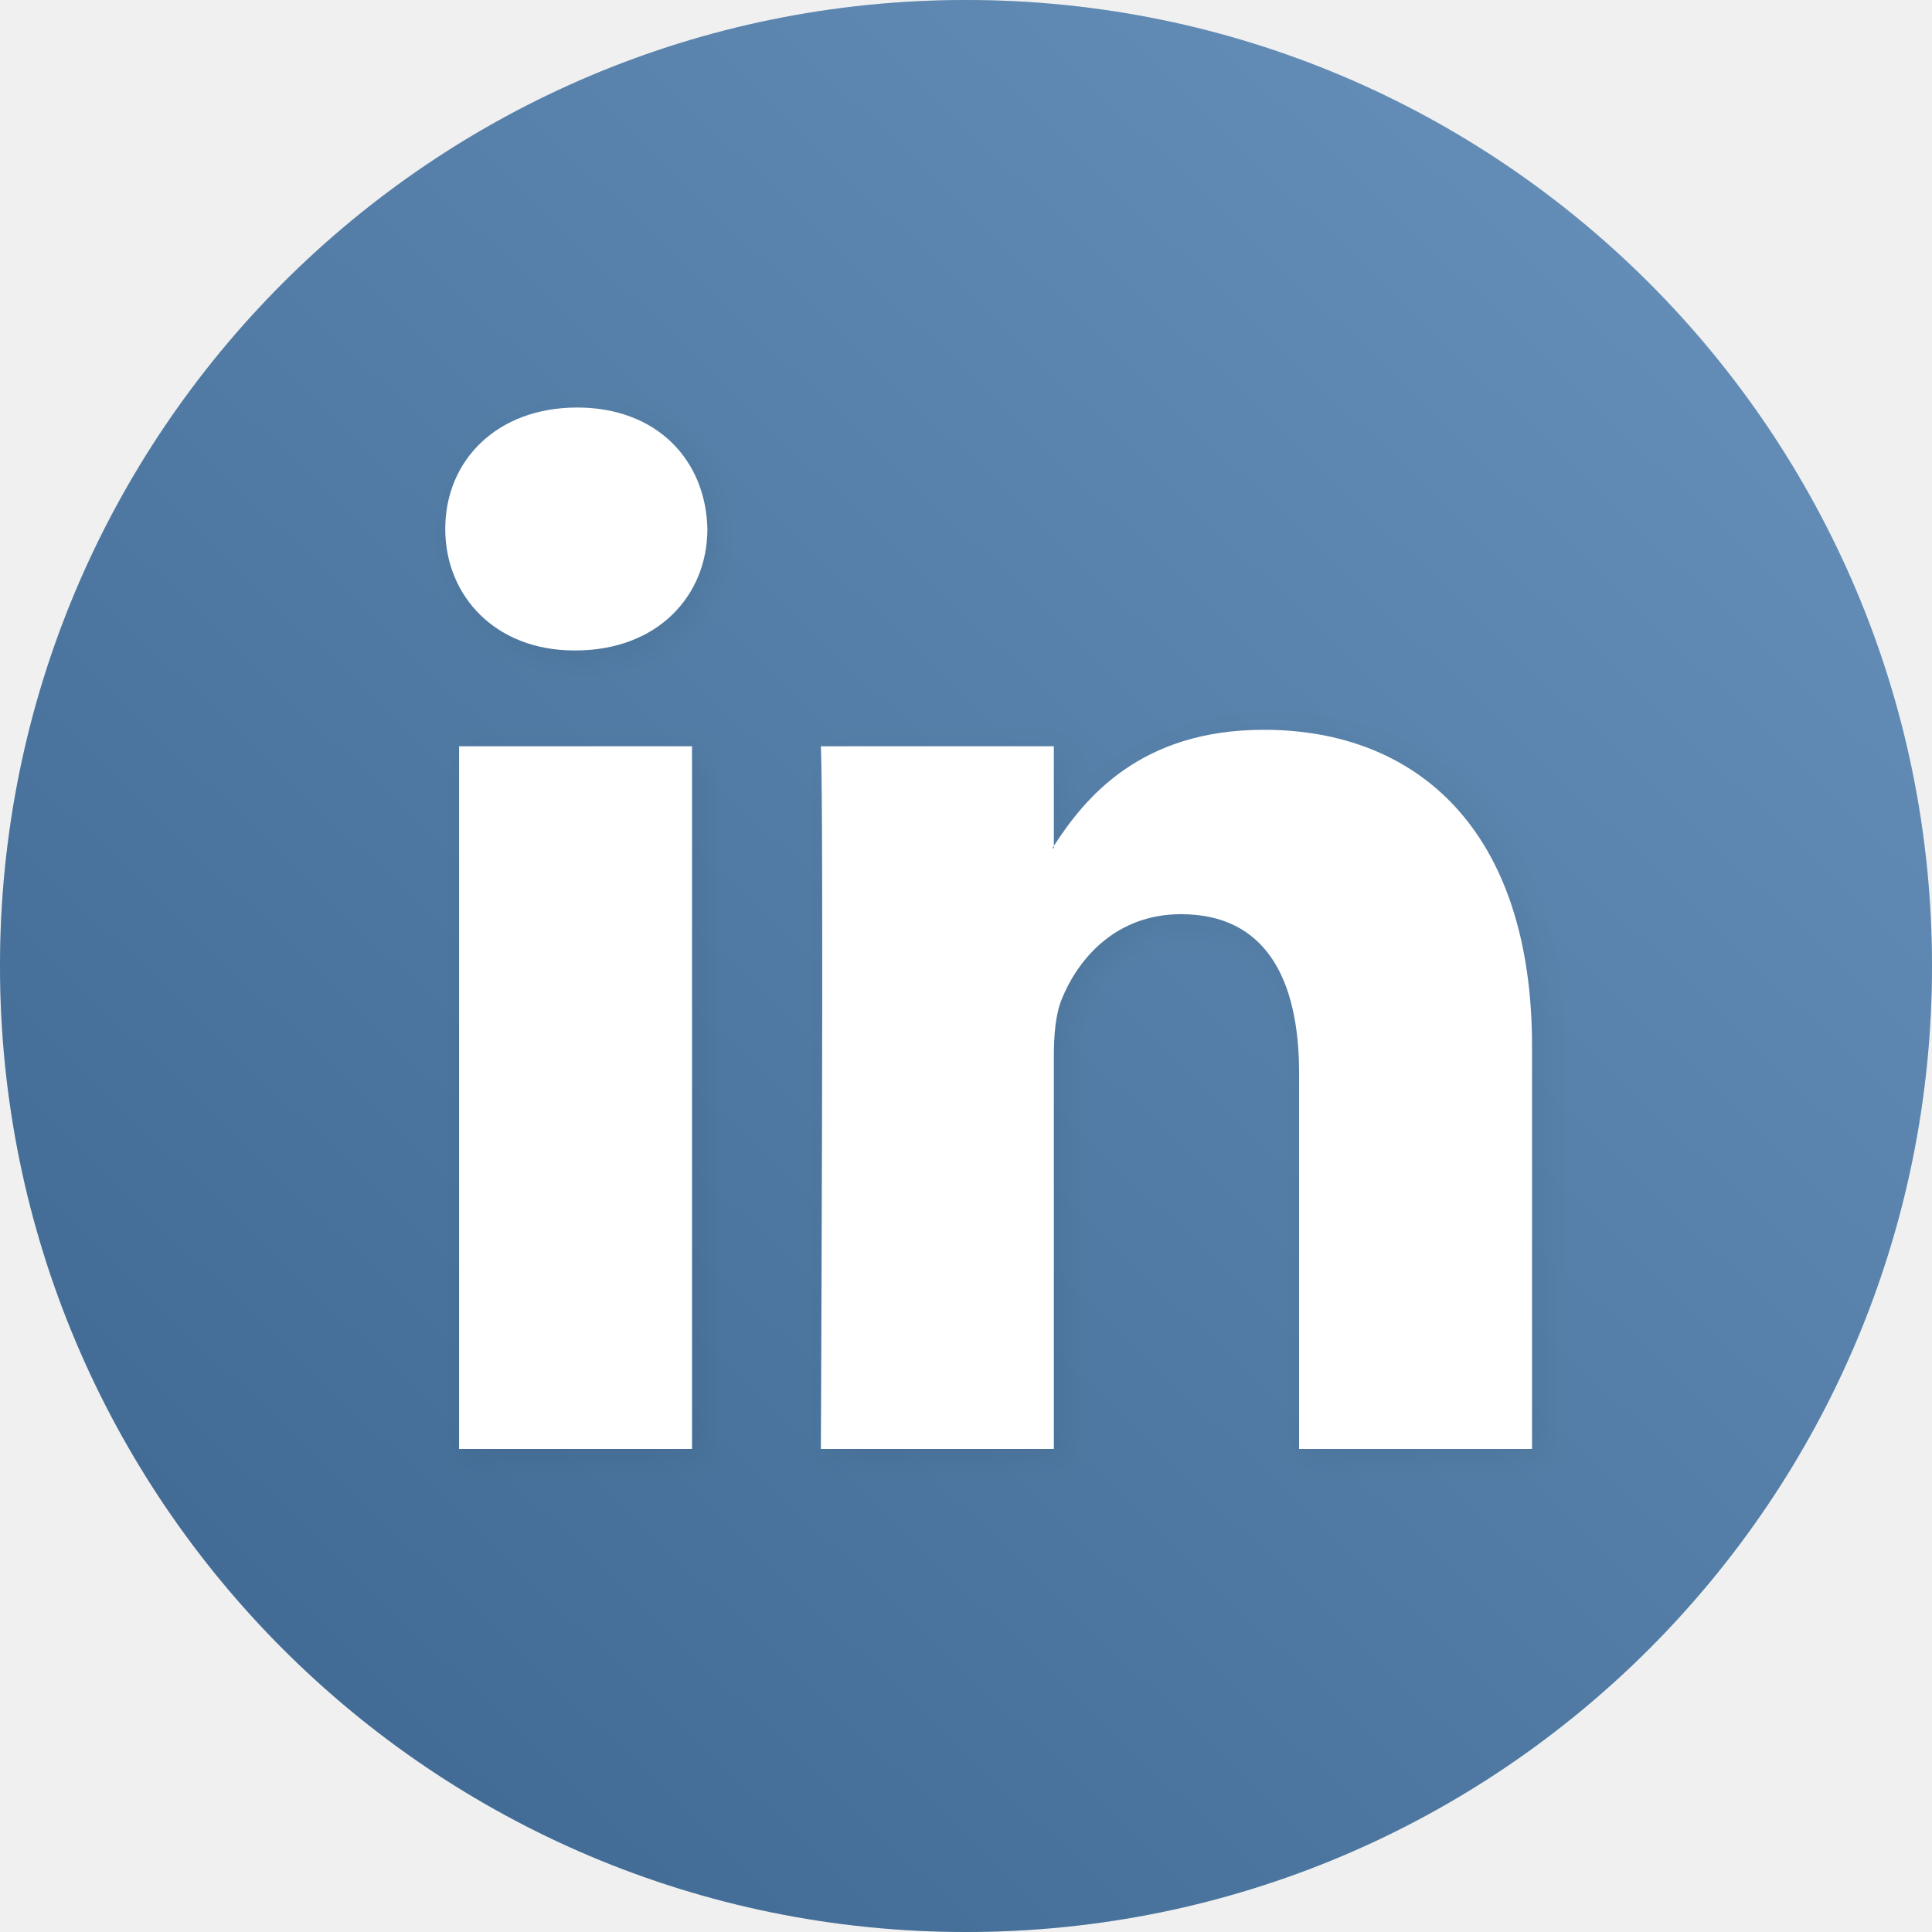
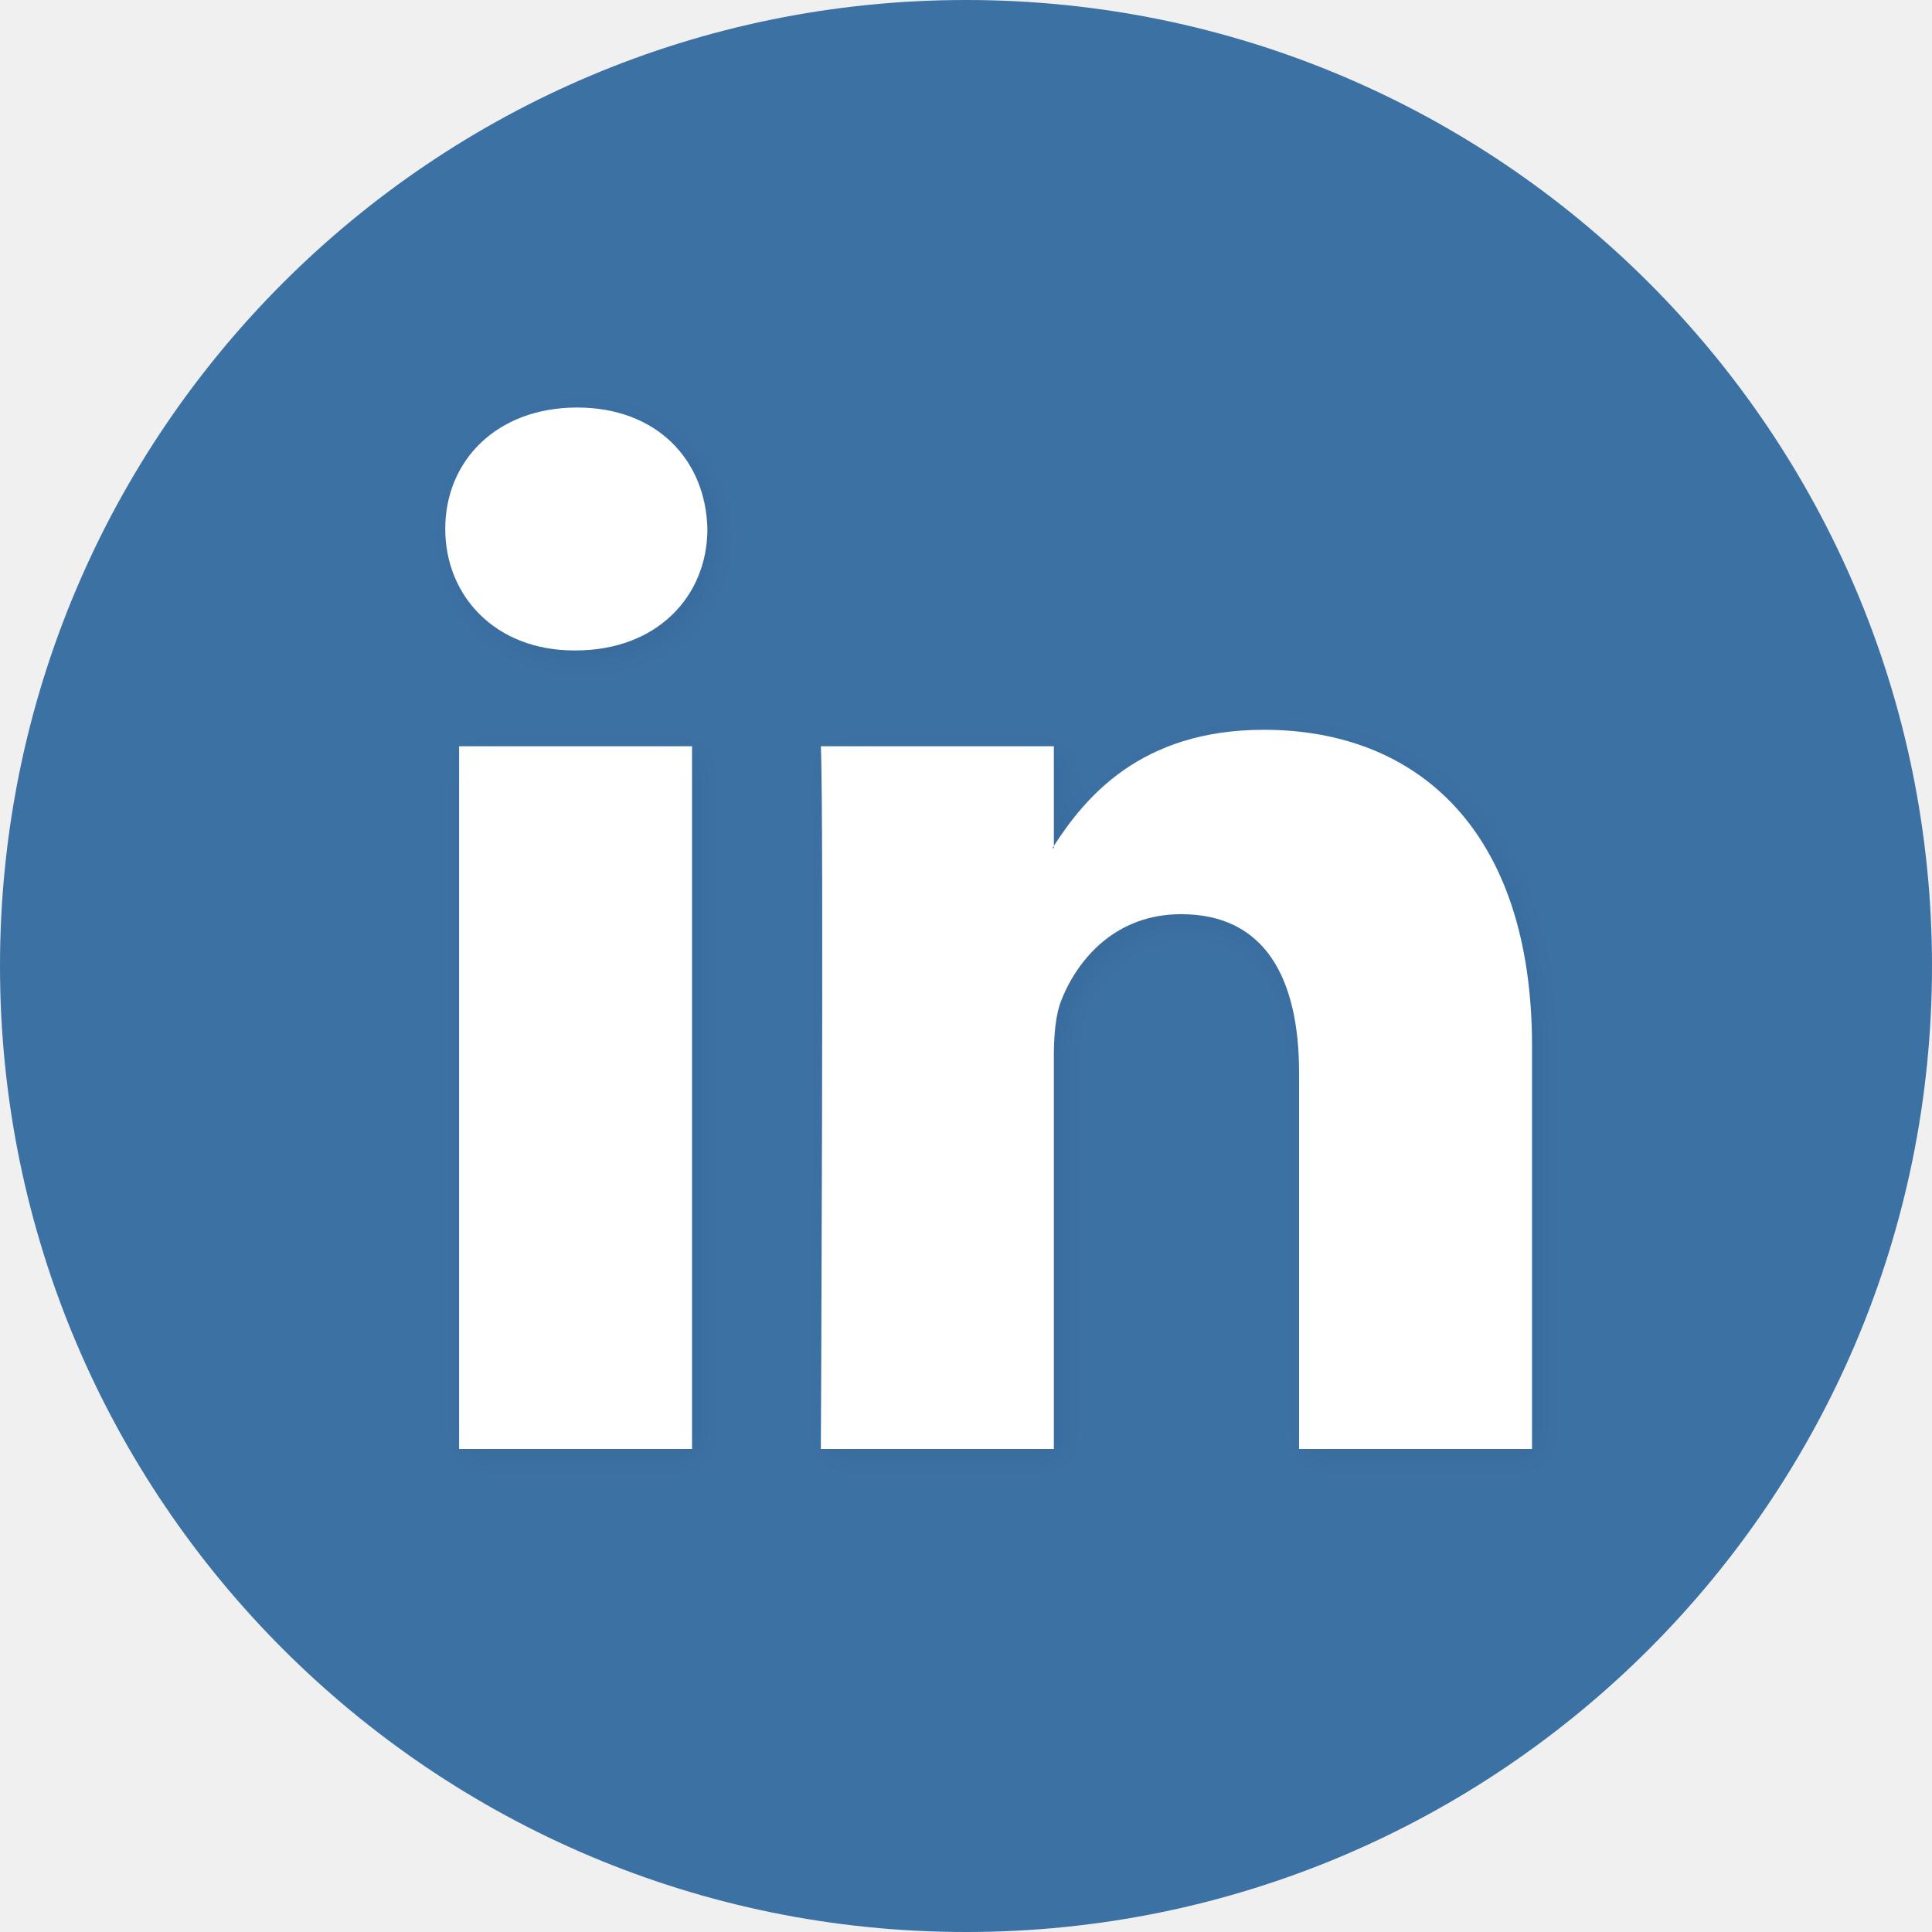
<svg xmlns="http://www.w3.org/2000/svg" width="256px" height="256px" viewBox="0 0 256 256" version="1.1">
  <defs>
-     <linearGradient x1="15.639%" y1="86.322%" x2="85.245%" y2="13.615%" id="linearGradient-1">
-       <stop stop-color="#585858" offset="0%" />
-       <stop stop-color="#FFFFFF" offset="100%" />
-     </linearGradient>
-     <filter x="-50%" y="-50%" width="200%" height="200%" filterUnits="objectBoundingBox" id="filter-2">
+     <filter x="-50%" y="-50%" width="200%" height="200%" filterUnits="objectBoundingBox" id="filter-1">
      <feOffset dx="1" dy="1" in="SourceAlpha" result="shadowOffsetOuter1" />
      <feGaussianBlur stdDeviation="2" in="shadowOffsetOuter1" result="shadowBlurOuter1" />
      <feColorMatrix values="0 0 0 0 0   0 0 0 0 0   0 0 0 0 0  0 0 0 0.051 0" in="shadowBlurOuter1" type="matrix" result="shadowMatrixOuter1" />
      <feMerge>
        <feMergeNode in="shadowMatrixOuter1" />
        <feMergeNode in="SourceGraphic" />
      </feMerge>
    </filter>
  </defs>
  <g id="Services" stroke="none" stroke-width="1" fill="none" fill-rule="evenodd">
    <g id="on" transform="translate(-900, 0)">
      <g id="linkedin" transform="translate(900, 0)">
        <rect id="Rectangle-8" fill="#3C71A4" x="0" y="0" width="256" height="256" rx="200" />
-         <g id="Gradient-4" fill="url(#linearGradient-1)" fill-opacity="0.2">
-           <rect id="Rectangle-7" x="0" y="0" width="256" height="256" rx="200" />
-         </g>
-         <path d="M60.833,192 L91.696,192 L91.696,98.885 L60.833,98.885 L60.833,192 Z M76.471,54 C65.908,54 59,60.953 59,70.086 C59,79.024 65.71,86.185 76.062,86.185 L76.268,86.185 C87.035,86.185 93.731,79.024 93.731,70.086 C93.527,60.953 87.035,54 76.471,54 L76.471,54 Z M203,138.609 L203,192 L172.137,192 L172.137,142.188 C172.137,129.671 167.671,121.132 156.498,121.132 C147.971,121.132 142.896,126.888 140.662,132.456 C139.85,134.447 139.64,137.214 139.64,140.003 L139.64,192 L108.768,192 C108.768,192 109.184,107.631 108.768,98.885 L139.64,98.885 L139.64,112.087 C139.578,112.184 139.498,112.291 139.436,112.388 L139.64,112.388 L139.64,112.087 C143.74,105.751 151.065,96.702 167.459,96.702 C187.773,96.702 203,110.012 203,138.609 L203,138.609 Z" id="Fill-213" fill="#FFFFFF" filter="url(#filter-2)" />
+         <g id="Gradient-4" />
+         <path d="M60.833,192 L91.696,192 L91.696,98.885 L60.833,98.885 L60.833,192 Z M76.471,54 C65.908,54 59,60.953 59,70.086 C59,79.024 65.71,86.185 76.062,86.185 L76.268,86.185 C87.035,86.185 93.731,79.024 93.731,70.086 C93.527,60.953 87.035,54 76.471,54 L76.471,54 Z M203,138.609 L203,192 L172.137,192 L172.137,142.188 C172.137,129.671 167.671,121.132 156.498,121.132 C147.971,121.132 142.896,126.888 140.662,132.456 C139.85,134.447 139.64,137.214 139.64,140.003 L139.64,192 L108.768,192 C108.768,192 109.184,107.631 108.768,98.885 L139.64,98.885 L139.64,112.087 C139.578,112.184 139.498,112.291 139.436,112.388 L139.64,112.388 L139.64,112.087 C143.74,105.751 151.065,96.702 167.459,96.702 C187.773,96.702 203,110.012 203,138.609 L203,138.609 Z" id="Fill-213" fill="#FFFFFF" filter="url(#filter-1)" />
      </g>
    </g>
  </g>
</svg>
